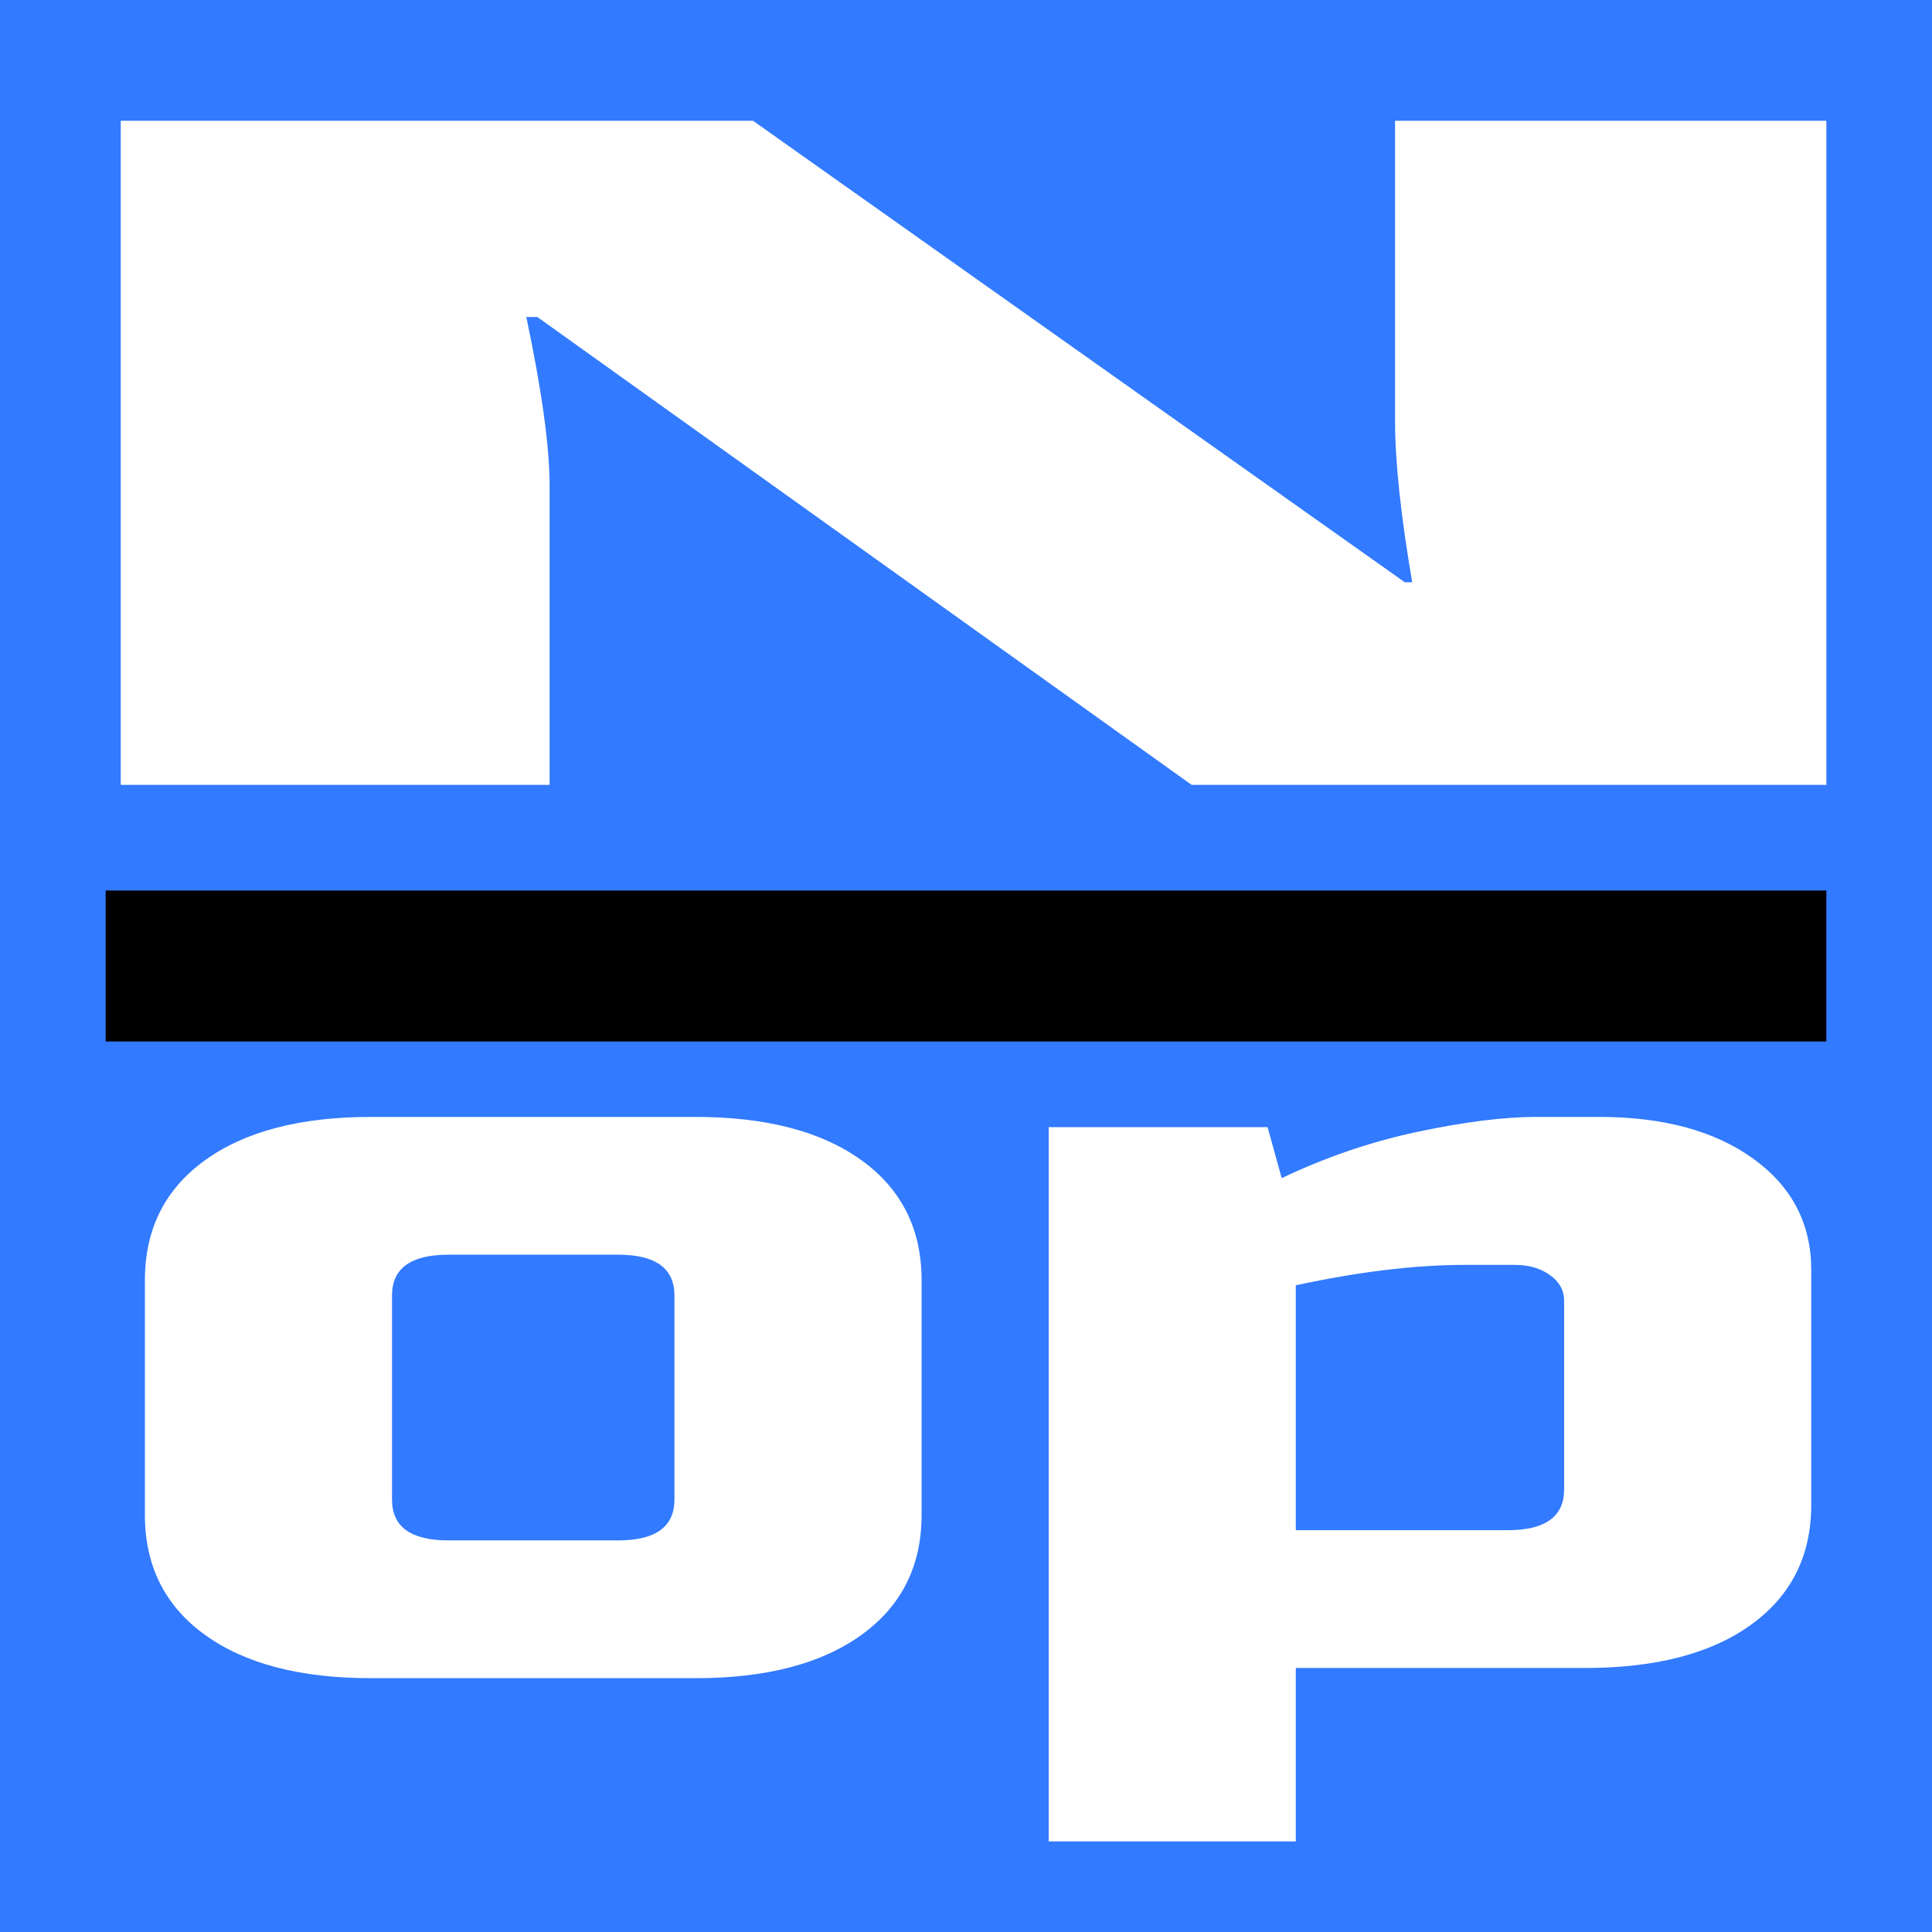
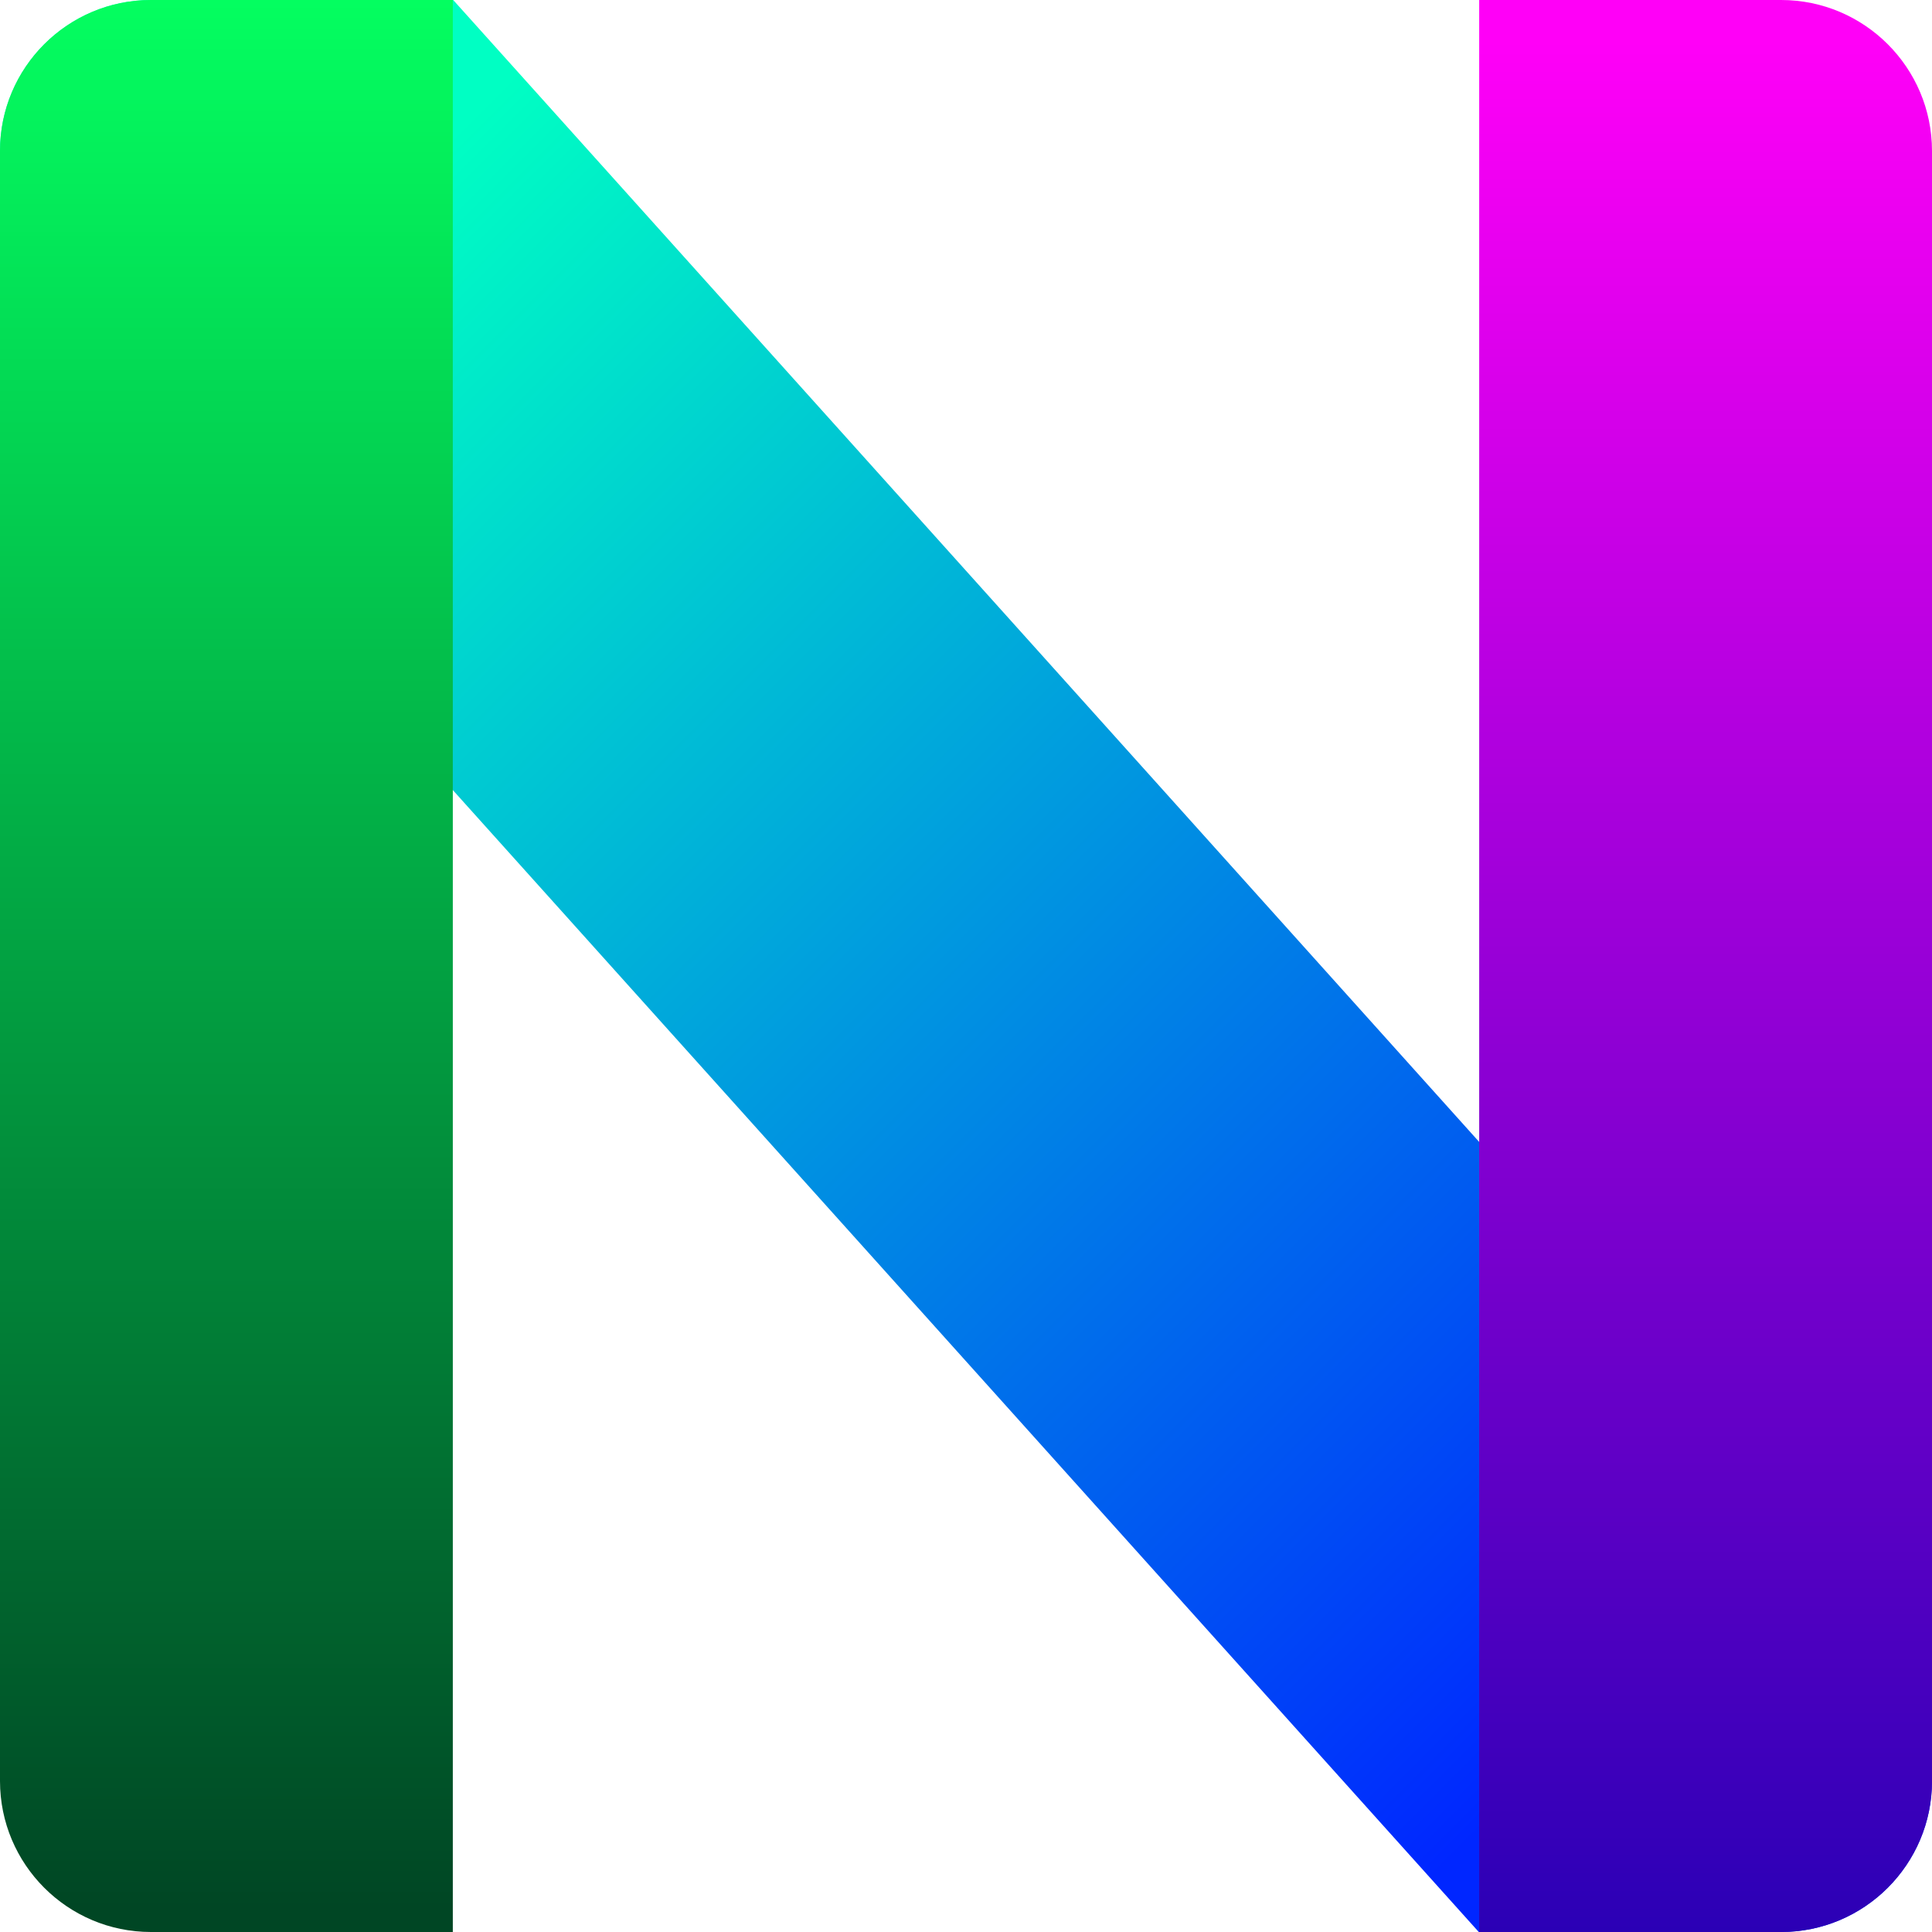
- <svg xmlns="http://www.w3.org/2000/svg" style="isolation:isolate" viewBox="0 0 64 64" width="64pt" height="64pt">
+ <svg xmlns="http://www.w3.org/2000/svg" style="isolation:isolate" viewBox="0 0 256 256" width="256pt" height="256pt">
  <defs>
-     <clipPath id="_clipPath_nL9HIJj0sHE1BgSgYb0x6J2COWsxkSie">
-       <rect width="64" height="64" />
+     <clipPath id="_clipPath_VTFazaCZj7xeLzidSFePKtVXUiuApJRE">
+       <rect width="256" height="256" />
    </clipPath>
  </defs>
-   <g clip-path="url(#_clipPath_nL9HIJj0sHE1BgSgYb0x6J2COWsxkSie)">
-     <rect width="64" height="64" style="fill:rgb(50,122,255)" />
-     <rect x="3.5" y="29.5" width="57" height="5" transform="matrix(1,0,0,1,0,0)" fill="rgb(0,0,0)" />
-     <path d=" M 60.5 4 L 60.5 26 L 39.475 26 L 17.8 10.501 L 17.435 10.501 L 17.435 10.501 Q 18.206 14.157 18.206 16.083 L 18.206 16.083 L 18.206 26 L 4 26 L 4 4 L 24.944 4 L 46.537 19.289 L 46.781 19.289 L 46.781 19.289 Q 46.213 15.963 46.213 13.947 L 46.213 13.947 L 46.213 4 L 60.5 4 Z " fill="rgb(255,255,255)" />
-     <path d=" M 30.529 42.408 L 30.529 50.183 L 30.529 50.183 Q 30.529 52.718 28.541 54.155 L 28.541 54.155 L 28.541 54.155 Q 26.553 55.592 23.044 55.592 L 23.044 55.592 L 12.285 55.592 L 12.285 55.592 Q 8.776 55.592 6.788 54.155 L 6.788 54.155 L 6.788 54.155 Q 4.8 52.718 4.8 50.183 L 4.8 50.183 L 4.8 42.408 L 4.8 42.408 Q 4.8 39.873 6.788 38.437 L 6.788 38.437 L 6.788 38.437 Q 8.776 37 12.285 37 L 12.285 37 L 23.044 37 L 23.044 37 Q 26.553 37 28.541 38.437 L 28.541 38.437 L 28.541 38.437 Q 30.529 39.873 30.529 42.408 L 30.529 42.408 Z  M 22.342 49.676 L 22.342 42.915 L 22.342 42.915 Q 22.342 41.563 20.471 41.563 L 20.471 41.563 L 14.858 41.563 L 14.858 41.563 Q 12.986 41.563 12.986 42.915 L 12.986 42.915 L 12.986 49.676 L 12.986 49.676 Q 12.986 51.028 14.858 51.028 L 14.858 51.028 L 20.471 51.028 L 20.471 51.028 Q 22.342 51.028 22.342 49.676 L 22.342 49.676 Z  M 50.176 41.901 L 48.539 41.901 L 48.539 41.901 Q 46.06 41.901 42.925 42.577 L 42.925 42.577 L 42.925 50.69 L 49.942 50.69 L 49.942 50.69 Q 51.814 50.69 51.814 49.338 L 51.814 49.338 L 51.814 43.085 L 51.814 43.085 Q 51.814 42.577 51.346 42.239 L 51.346 42.239 L 51.346 42.239 Q 50.878 41.901 50.176 41.901 L 50.176 41.901 Z  M 52.515 55.254 L 42.925 55.254 L 42.925 61 L 34.739 61 L 34.739 37.338 L 41.99 37.338 L 42.458 39.028 L 42.458 39.028 Q 44.656 37.98 46.972 37.49 L 46.972 37.49 L 46.972 37.49 Q 49.287 37 50.878 37 L 50.878 37 L 52.983 37 L 52.983 37 Q 56.164 37 58.082 38.386 L 58.082 38.386 L 58.082 38.386 Q 60 39.772 60 42.07 L 60 42.07 L 60 49.845 L 60 49.845 Q 60 52.38 58.012 53.817 L 58.012 53.817 L 58.012 53.817 Q 56.024 55.254 52.515 55.254 L 52.515 55.254 Z " fill="rgb(255,255,255)" />
+   <g clip-path="url(#_clipPath_VTFazaCZj7xeLzidSFePKtVXUiuApJRE)">
+     <linearGradient id="_lgradient_0" x1="0.146" y1="0.146" x2="0.854" y2="0.854" gradientTransform="matrix(256,0,0,256,0,0)" gradientUnits="userSpaceOnUse">
+       <stop offset="1.25%" stop-opacity="1" style="stop-color:rgb(0,255,195)" />
+       <stop offset="100%" stop-opacity="1" style="stop-color:rgb(0,38,255)" />
+     </linearGradient>
+     <path d=" M 195.946 256 L 0 37.904 L 0 20 C 0 8.962 8.962 0 20 0 L 60.054 0 L 256 218.096 L 256 236 C 256 247.038 247.038 256 236 256 L 195.946 256 Z " fill-rule="evenodd" fill="url(#_lgradient_0)" />
+     <linearGradient id="_lgradient_1" x1="0.5" y1="1" x2="0.5" y2="0" gradientTransform="matrix(60,0,0,256,196,0)" gradientUnits="userSpaceOnUse">
+       <stop offset="0%" stop-opacity="1" style="stop-color:rgb(42,0,181)" />
+       <stop offset="97.5%" stop-opacity="1" style="stop-color:rgb(255,0,247)" />
+     </linearGradient>
+     <path d=" M 196 0 L 196 256 L 236 256 C 247.038 256 256 247.038 256 236 L 256 20 C 256 8.962 247.038 0 236 0 L 196 0 Z " fill-rule="evenodd" fill="url(#_lgradient_1)" />
+     <linearGradient id="_lgradient_2" x1="0.5" y1="0" x2="0.5" y2="1" gradientTransform="matrix(60,0,0,256,0,0)" gradientUnits="userSpaceOnUse">
+       <stop offset="0%" stop-opacity="1" style="stop-color:rgb(4,255,96)" />
+       <stop offset="98.333%" stop-opacity="1" style="stop-color:rgb(0,70,36)" />
+     </linearGradient>
+     <path d=" M 60 256 L 60 0 L 20 0 C 8.962 0 0 8.962 0 20 L 0 236 C 0 247.038 8.962 256 20 256 L 60 256 Z " fill-rule="evenodd" fill="url(#_lgradient_2)" />
  </g>
</svg>
